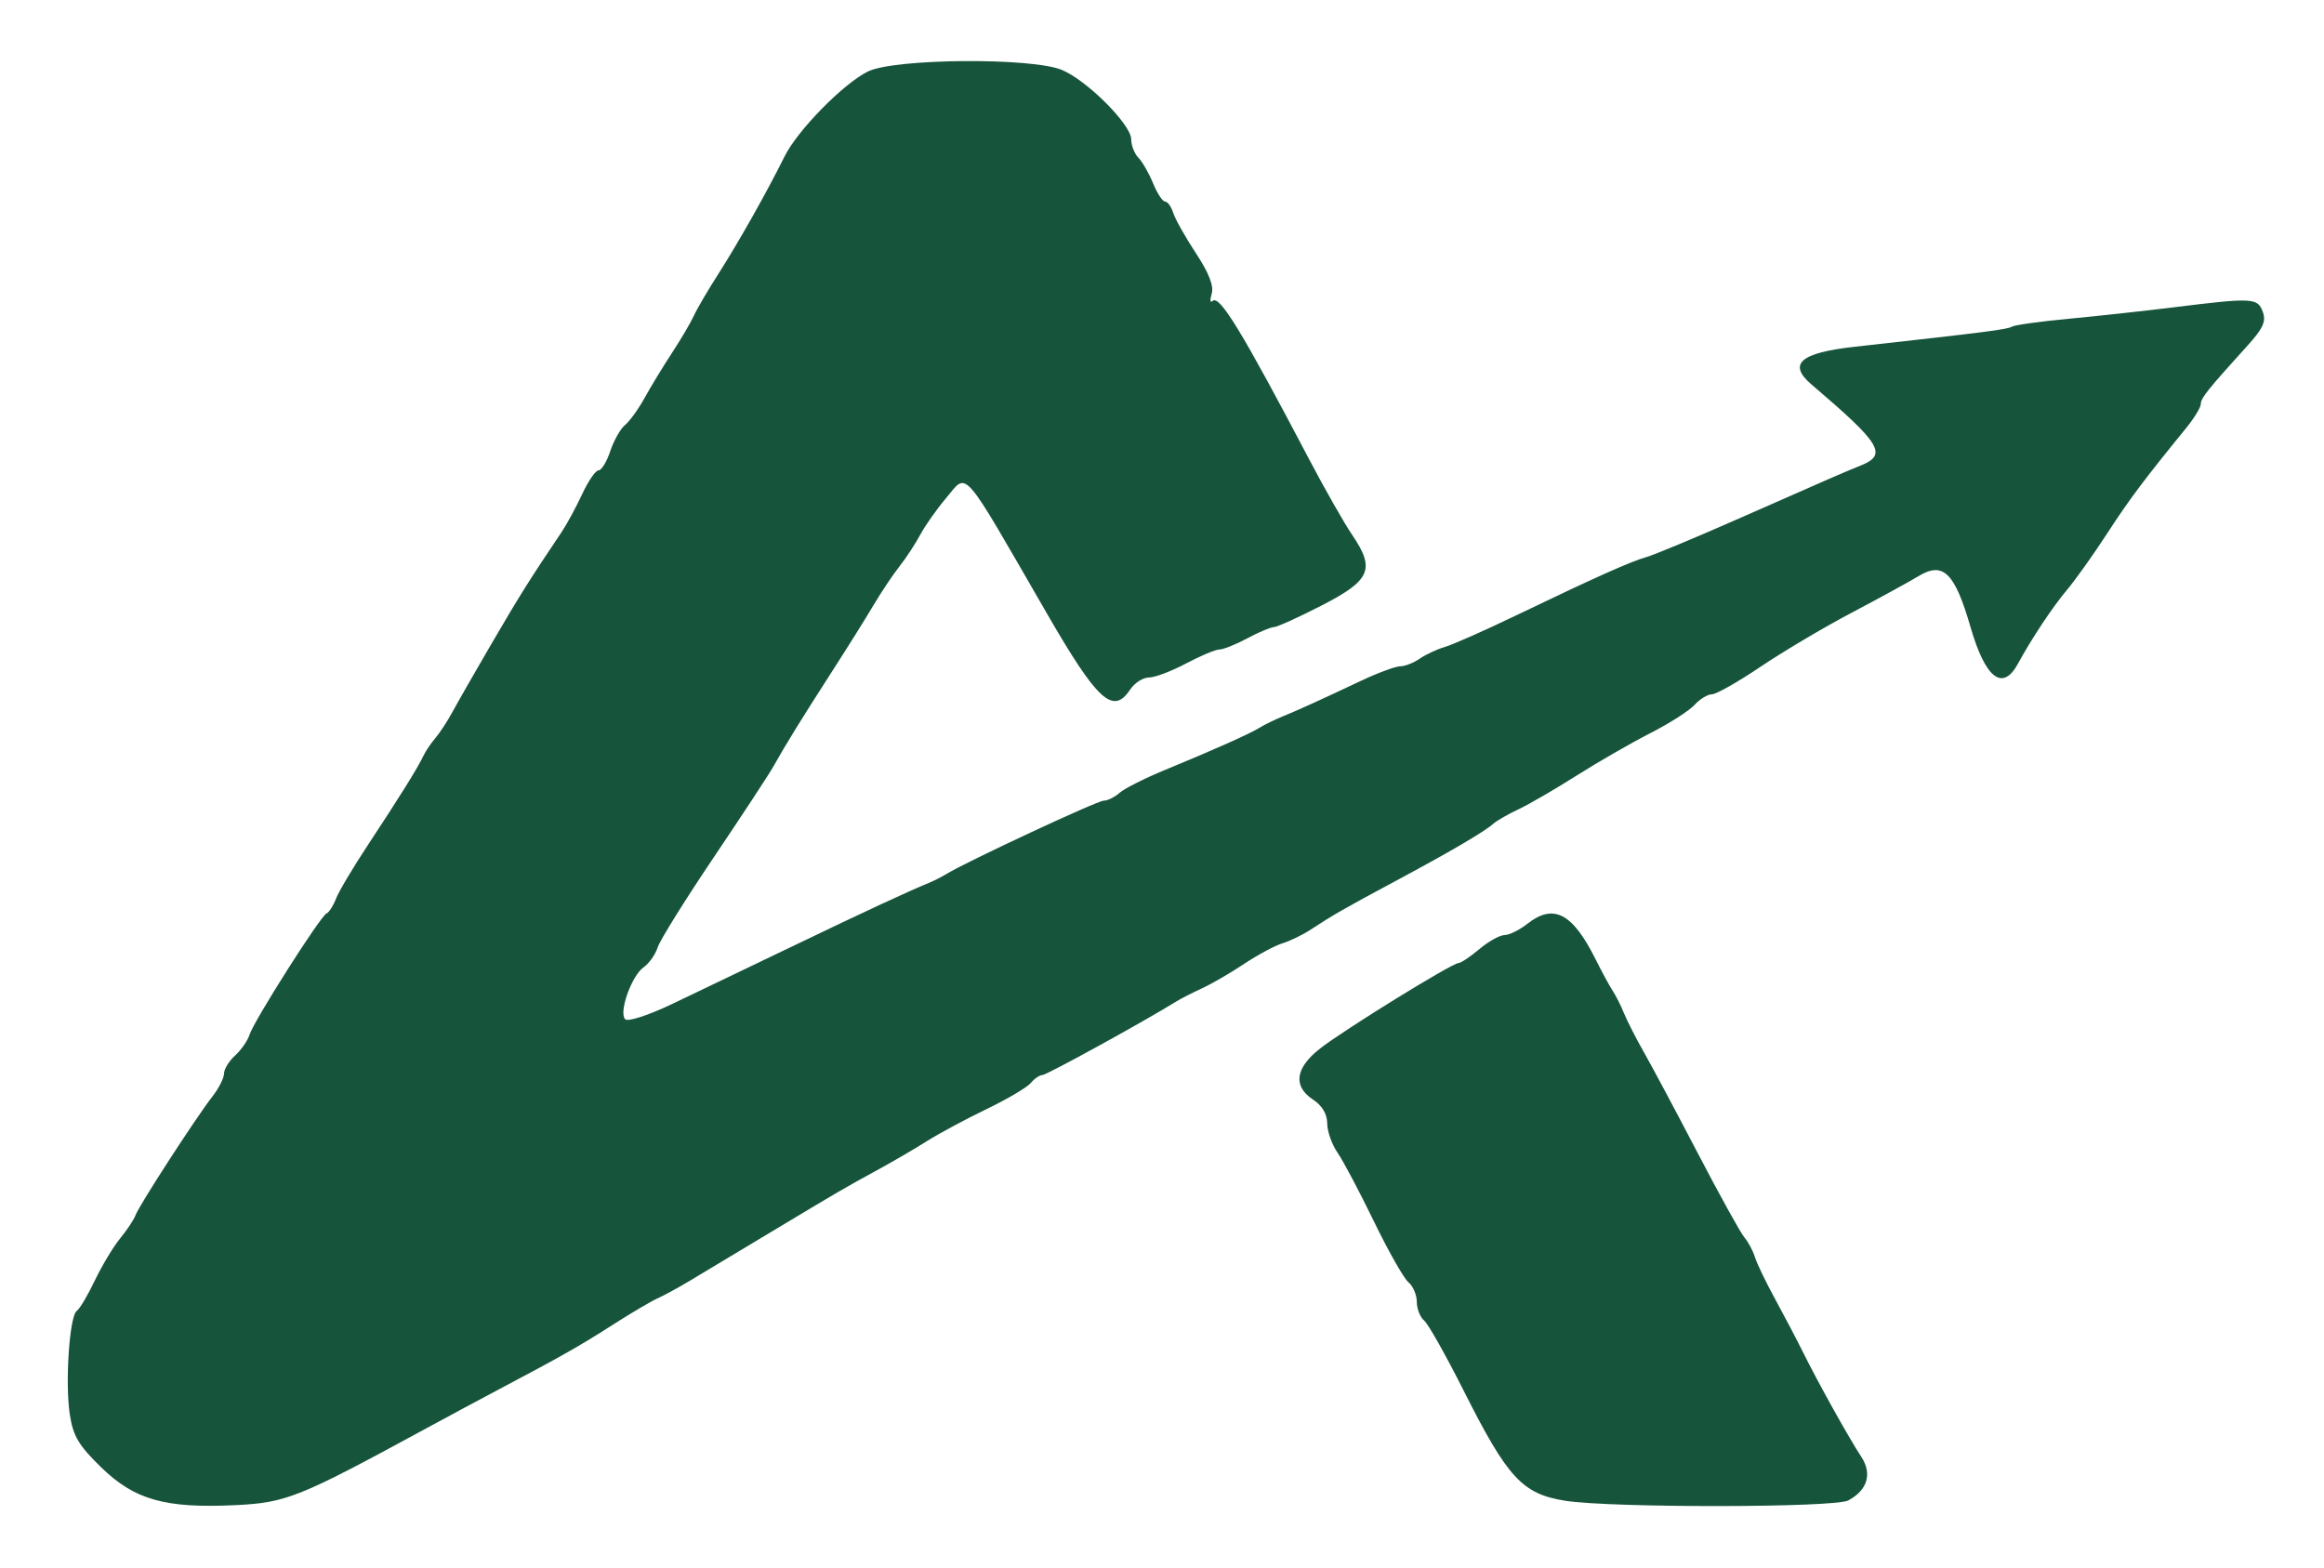
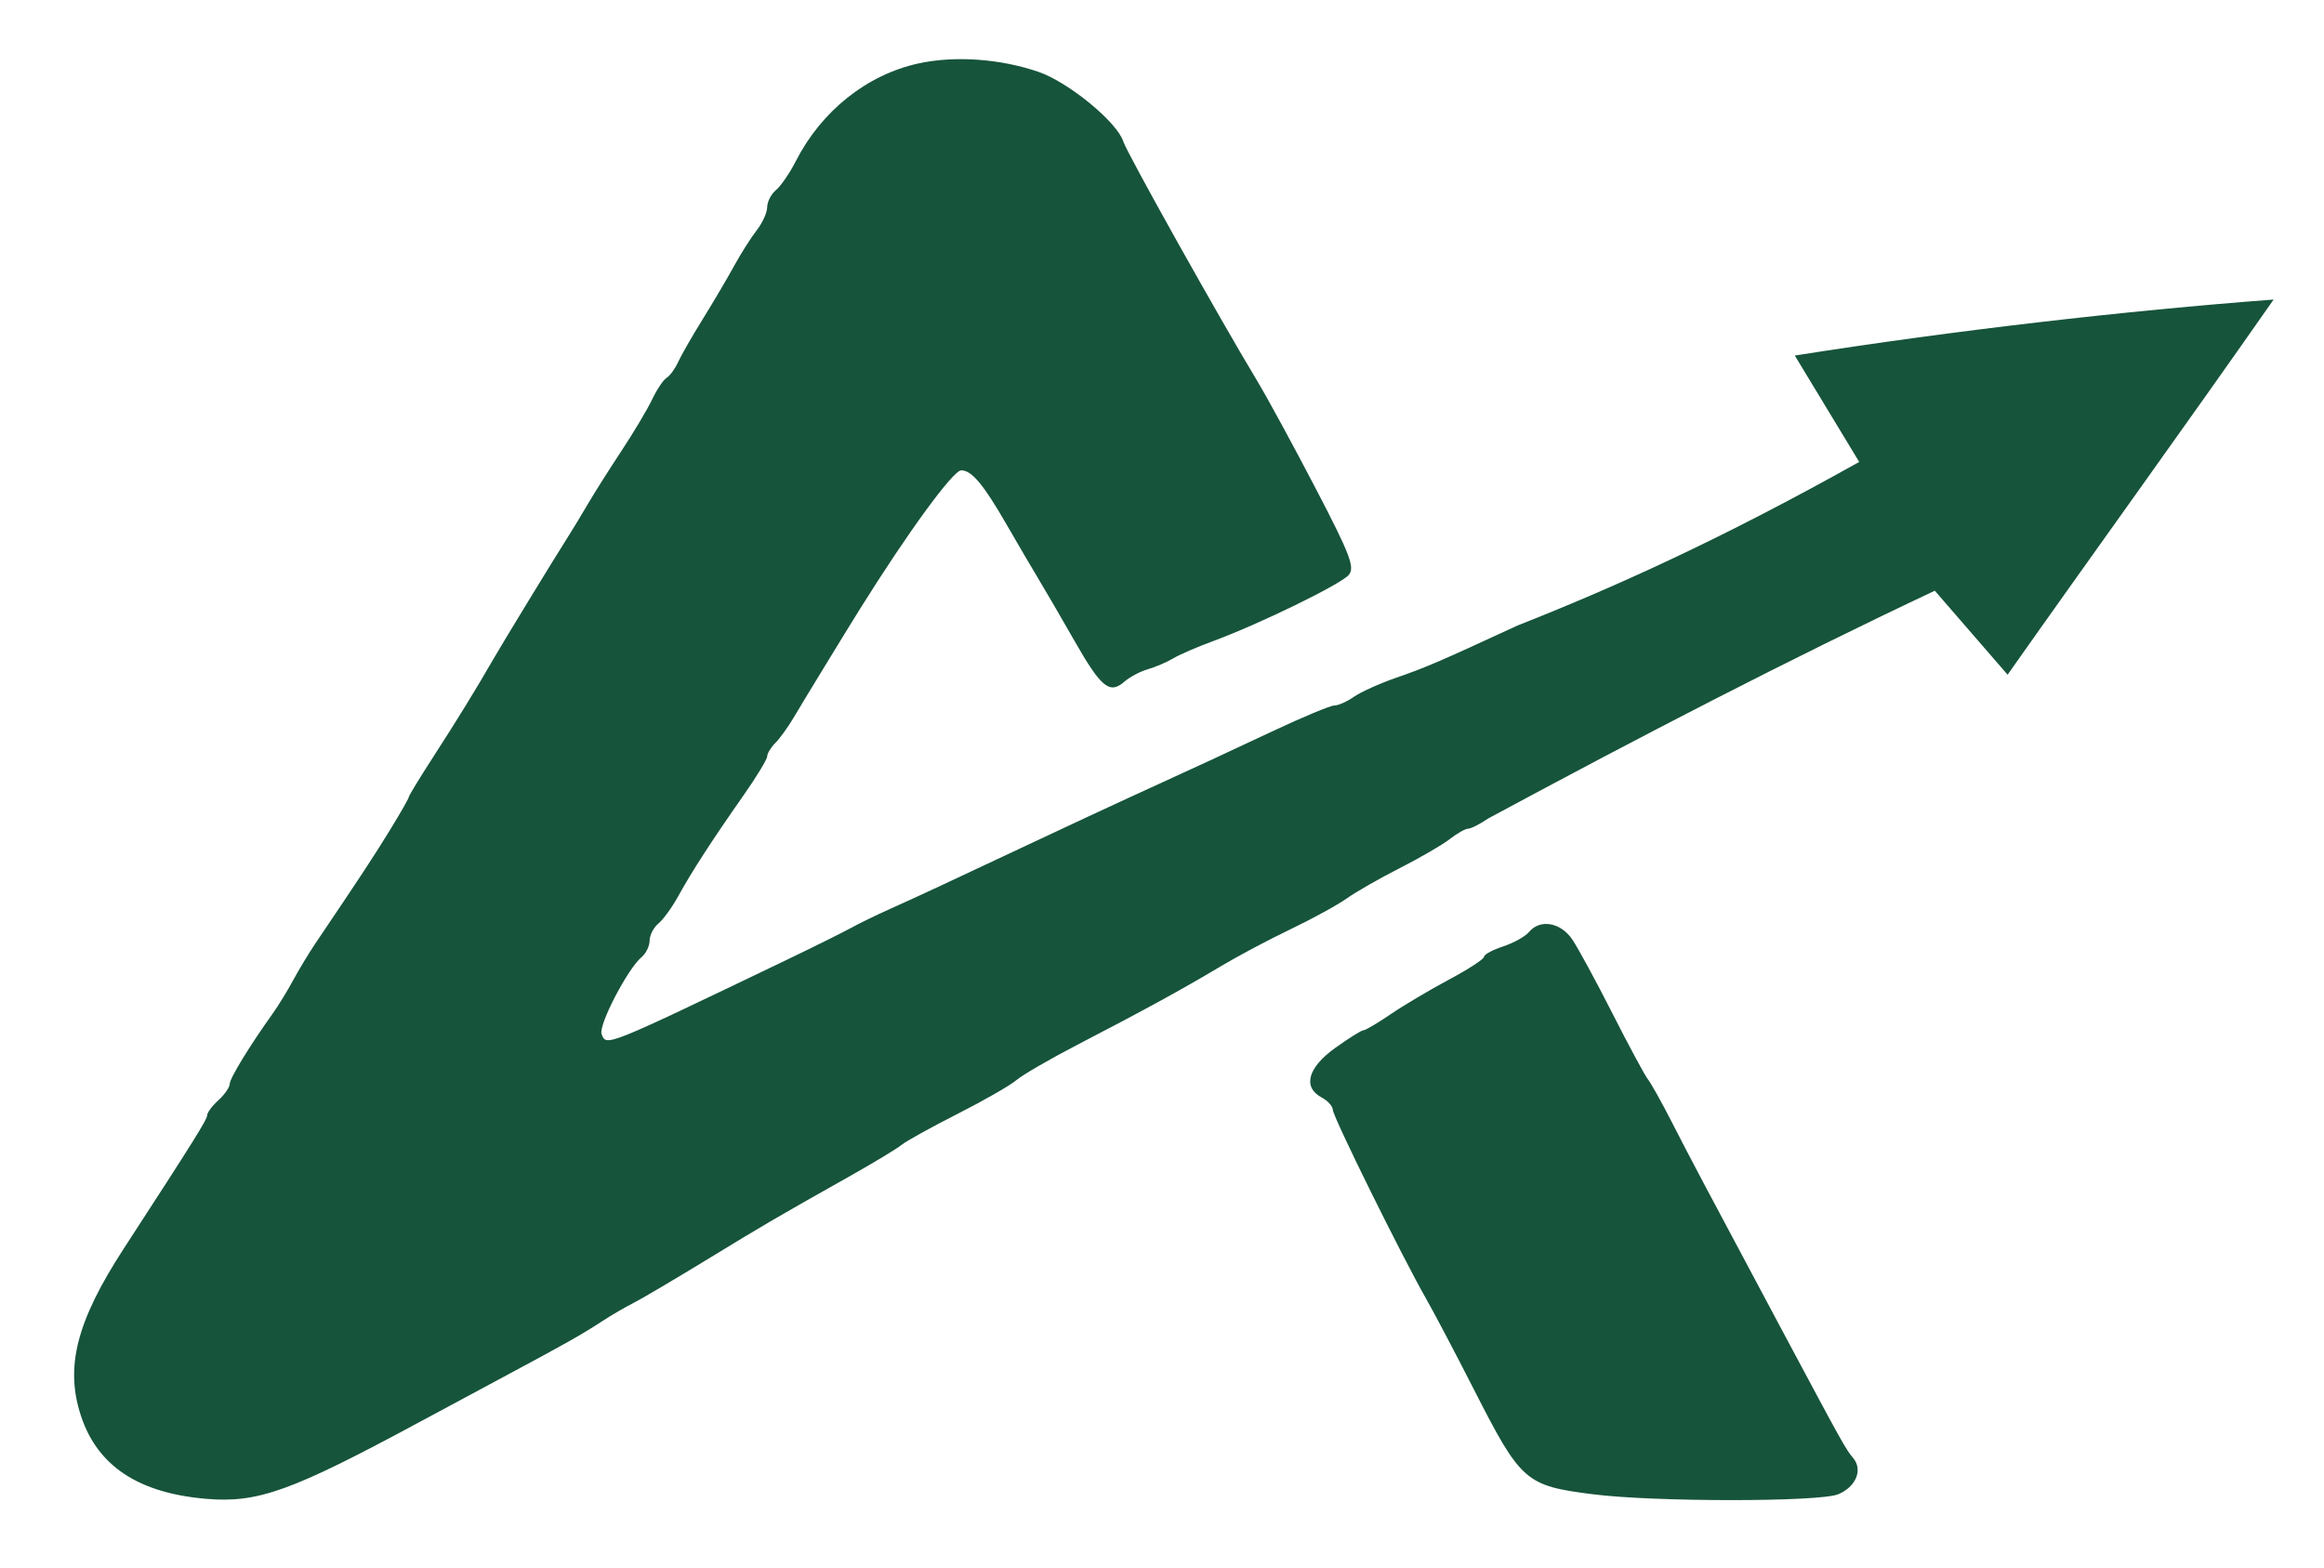
<svg xmlns="http://www.w3.org/2000/svg" viewBox="455 220 415 280" width="415" height="280">
-   <path d="M 610 232.761 C 605.616 234.910, 597.412 243.274, 595.091 247.958 C 591.982 254.234, 586.912 263.233, 583.331 268.831 C 581.412 271.832, 579.418 275.235, 578.901 276.393 C 578.383 277.552, 576.634 280.525, 575.014 283 C 573.393 285.475, 571.185 289.105, 570.107 291.067 C 569.029 293.029, 567.461 295.202, 566.624 295.897 C 565.787 296.592, 564.594 298.699, 563.974 300.580 C 563.353 302.461, 562.414 304, 561.887 304 C 561.360 304, 560.043 305.913, 558.959 308.250 C 557.876 310.587, 556.204 313.666, 555.245 315.090 C 549.681 323.351, 547.779 326.379, 542.896 334.751 C 539.928 339.839, 536.754 345.383, 535.843 347.070 C 534.931 348.758, 533.537 350.895, 532.745 351.819 C 531.952 352.744, 530.989 354.175, 530.604 355 C 529.637 357.073, 526.364 362.330, 520.680 370.939 C 518.028 374.955, 515.470 379.264, 514.994 380.515 C 514.518 381.766, 513.759 382.950, 513.307 383.145 C 512.212 383.617, 500.365 402.274, 499.571 404.776 C 499.229 405.854, 498.060 407.540, 496.974 408.523 C 495.889 409.506, 495 410.957, 495 411.747 C 495 412.537, 494.066 414.380, 492.925 415.842 C 490.004 419.584, 479.890 435.195, 479.218 437 C 478.911 437.825, 477.666 439.706, 476.452 441.181 C 475.238 442.656, 473.209 446.031, 471.942 448.681 C 470.675 451.331, 469.222 453.781, 468.714 454.124 C 467.414 455.002, 466.603 466.865, 467.454 472.544 C 468.042 476.465, 469.021 478.125, 473.074 482.072 C 479.032 487.875, 484.515 489.418, 497.037 488.815 C 506.083 488.379, 508.369 487.465, 530.500 475.435 C 534.900 473.043, 540.975 469.780, 544 468.183 C 555.030 462.362, 558.614 460.331, 564.393 456.623 C 567.635 454.543, 571.235 452.417, 572.393 451.897 C 573.552 451.378, 576.169 449.951, 578.209 448.726 C 580.248 447.502, 586.773 443.582, 592.709 440.016 C 604.855 432.719, 605.694 432.231, 612.093 428.733 C 614.620 427.352, 618.445 425.114, 620.593 423.760 C 622.742 422.405, 627.511 419.846, 631.190 418.073 C 634.870 416.299, 638.413 414.208, 639.063 413.424 C 639.713 412.641, 640.652 412, 641.150 412 C 641.889 412, 659.370 402.393, 665 398.892 C 665.825 398.379, 667.927 397.303, 669.671 396.500 C 671.414 395.697, 674.789 393.737, 677.171 392.145 C 679.552 390.554, 682.616 388.907, 683.981 388.485 C 685.345 388.064, 687.595 386.977, 688.981 386.069 C 693.106 383.368, 695.086 382.233, 704 377.458 C 713.893 372.159, 720.029 368.568, 721.648 367.131 C 722.279 366.571, 724.304 365.406, 726.148 364.543 C 727.991 363.680, 732.650 360.977, 736.500 358.538 C 740.350 356.098, 746.288 352.680, 749.695 350.941 C 753.102 349.203, 756.659 346.930, 757.600 345.890 C 758.540 344.851, 759.936 344, 760.700 344 C 761.465 344, 765.362 341.792, 769.361 339.094 C 773.359 336.396, 780.651 332.068, 785.565 329.477 C 790.479 326.887, 795.909 323.916, 797.630 322.876 C 801.991 320.241, 804.067 322.281, 806.863 331.946 C 809.541 341.205, 812.620 343.578, 815.368 338.500 C 817.744 334.110, 821.582 328.335, 824.123 325.327 C 825.597 323.583, 828.801 319.083, 831.243 315.327 C 835.276 309.126, 837.719 305.866, 845.448 296.363 C 846.852 294.637, 848 292.743, 848 292.153 C 848 291.109, 849.224 289.579, 856.395 281.663 C 859.142 278.631, 859.701 277.372, 859.059 275.663 C 858.125 273.176, 857.269 273.135, 843 274.903 C 837.775 275.550, 829.366 276.468, 824.314 276.941 C 819.262 277.415, 814.732 278.048, 814.248 278.347 C 813.450 278.840, 809.839 279.301, 786.160 281.935 C 776.439 283.017, 774.184 285.004, 778.500 288.684 C 790.964 299.315, 792.101 301.195, 787.250 303.152 C 784.061 304.438, 783.013 304.894, 765 312.834 C 757.575 316.107, 750.375 319.103, 749 319.491 C 746.151 320.296, 739.853 323.118, 725.500 330.020 C 720 332.665, 714.375 335.153, 713 335.549 C 711.625 335.945, 709.612 336.884, 708.527 337.635 C 707.443 338.386, 705.874 339, 705.042 339 C 704.210 339, 701.047 340.171, 698.014 341.601 C 690.391 345.197, 686.919 346.775, 684 347.971 C 682.625 348.534, 680.825 349.414, 680 349.927 C 678.204 351.042, 671.871 353.872, 663 357.524 C 659.425 358.995, 655.790 360.829, 654.921 361.600 C 654.053 362.370, 652.775 363, 652.080 363 C 650.944 363, 627.659 373.859, 624 376.096 C 623.175 376.600, 621.825 377.289, 621 377.627 C 617.213 379.178, 609.399 382.808, 596.500 389.011 C 588.800 392.714, 579.126 397.354, 575.001 399.323 C 570.822 401.318, 567.122 402.522, 566.643 402.043 C 565.445 400.845, 567.772 394.275, 569.933 392.753 C 570.912 392.064, 572.039 390.468, 572.438 389.206 C 572.836 387.945, 577.335 380.719, 582.434 373.150 C 587.533 365.581, 592.334 358.265, 593.103 356.893 C 595.312 352.949, 598.118 348.402, 603.500 340.045 C 606.250 335.775, 609.625 330.381, 611 328.059 C 612.375 325.737, 614.449 322.637, 615.609 321.169 C 616.769 319.701, 618.444 317.150, 619.331 315.500 C 620.219 313.850, 622.279 310.925, 623.910 309 C 627.871 304.326, 626.418 302.671, 641.902 329.487 C 650.981 345.211, 653.758 347.757, 656.812 343.156 C 657.600 341.970, 659.110 341, 660.168 341 C 661.226 341, 664.205 339.875, 666.788 338.500 C 669.371 337.125, 672.052 336, 672.746 336 C 673.440 336, 675.686 335.100, 677.739 334 C 679.791 332.900, 681.927 331.999, 682.485 331.998 C 683.043 331.996, 686.875 330.261, 691 328.142 C 699.759 323.642, 700.619 321.665, 696.474 315.556 C 695.033 313.434, 691.586 307.378, 688.812 302.099 C 676.762 279.161, 672.760 272.596, 671.537 273.755 C 671.105 274.165, 671.031 273.588, 671.373 272.472 C 671.792 271.102, 670.885 268.761, 668.573 265.251 C 666.692 262.395, 664.863 259.145, 664.509 258.029 C 664.155 256.913, 663.500 256, 663.054 256 C 662.608 256, 661.645 254.537, 660.914 252.750 C 660.183 250.963, 659.003 248.905, 658.292 248.179 C 657.582 247.452, 657 245.968, 657 244.881 C 657 242.259, 649.124 234.368, 644.634 232.492 C 639.250 230.242, 614.750 230.433, 610 232.761 M 727.727 385 C 726.329 386.100, 724.503 387, 723.669 387 C 722.835 387, 720.816 388.125, 719.182 389.500 C 717.548 390.875, 715.868 392, 715.448 392 C 714.311 392, 695.079 403.872, 690.750 407.246 C 686.282 410.728, 685.835 414.006, 689.500 416.408 C 691.094 417.453, 692 418.978, 692 420.619 C 692 422.034, 692.826 424.386, 693.834 425.846 C 694.843 427.306, 697.771 432.834, 700.340 438.132 C 702.909 443.430, 705.683 448.322, 706.505 449.005 C 707.327 449.687, 708 451.260, 708 452.500 C 708 453.740, 708.587 455.242, 709.305 455.838 C 710.022 456.433, 713.201 462.072, 716.370 468.369 C 724.223 483.976, 726.833 486.807, 734.500 488.031 C 742.618 489.326, 782.601 489.284, 785.043 487.977 C 788.484 486.136, 789.361 483.198, 787.372 480.183 C 785.209 476.904, 779.652 466.929, 776.965 461.500 C 775.876 459.300, 773.633 455.025, 771.981 452 C 770.329 448.975, 768.704 445.600, 768.371 444.500 C 768.037 443.400, 767.195 441.825, 766.499 441 C 765.804 440.175, 762.068 433.425, 758.198 426 C 754.327 418.575, 750.006 410.475, 748.597 408 C 747.187 405.525, 745.576 402.375, 745.017 401 C 744.458 399.625, 743.554 397.825, 743.006 397 C 742.459 396.175, 741.089 393.651, 739.962 391.392 C 735.805 383.057, 732.435 381.297, 727.727 385" fill="#16543B" fill-rule="evenodd" />
+   <path d="M 618.987 231.336 C 609.803 233.348, 601.682 239.822, 597.116 248.772 C 596.033 250.896, 594.438 253.221, 593.573 253.939 C 592.708 254.657, 592 256.029, 592 256.988 C 592 257.946, 591.162 259.803, 590.137 261.115 C 589.113 262.427, 587.290 265.300, 586.087 267.500 C 584.884 269.700, 582.363 273.975, 580.486 277 C 578.608 280.025, 576.633 283.469, 576.097 284.653 C 575.562 285.837, 574.639 287.105, 574.047 287.471 C 573.454 287.837, 572.292 289.568, 571.464 291.318 C 570.636 293.068, 568.174 297.200, 565.993 300.500 C 563.812 303.800, 561.109 308.075, 559.986 310 C 558.863 311.925, 557.169 314.717, 556.222 316.204 C 553.735 320.110, 544.761 334.825, 542.998 337.890 C 539.980 343.137, 536.589 348.651, 532.343 355.218 C 529.954 358.912, 528 362.120, 528 362.347 C 528 362.573, 526.518 365.175, 524.708 368.129 C 521.788 372.893, 519.393 376.536, 511.343 388.464 C 510.157 390.221, 508.356 393.199, 507.342 395.080 C 506.328 396.961, 504.694 399.625, 503.711 401 C 499.542 406.834, 496.035 412.576, 496.018 413.595 C 496.008 414.197, 495.100 415.505, 494 416.500 C 492.900 417.495, 492 418.694, 492 419.164 C 492 419.929, 489.604 423.762, 477.099 443 C 468.652 455.996, 466.568 464.173, 469.473 472.918 C 472.440 481.852, 479.754 486.677, 491.869 487.692 C 501.043 488.461, 507.008 486.322, 529.500 474.195 C 533.350 472.119, 540.249 468.413, 544.830 465.960 C 555.919 460.023, 558.934 458.321, 562.500 455.986 C 564.150 454.905, 566.625 453.459, 568 452.771 C 569.375 452.083, 575.225 448.636, 581 445.110 C 591.791 438.522, 593.338 437.617, 606.687 430.099 C 610.984 427.679, 615.175 425.146, 616 424.471 C 616.825 423.796, 621.325 421.303, 626 418.931 C 630.675 416.559, 635.400 413.850, 636.500 412.910 C 637.600 411.970, 642.550 409.102, 647.500 406.537 C 659.194 400.476, 666.216 396.631, 673 392.573 C 676.025 390.764, 681.650 387.777, 685.500 385.935 C 689.350 384.092, 693.850 381.626, 695.500 380.453 C 697.150 379.280, 701.425 376.836, 705 375.021 C 708.575 373.206, 712.573 370.884, 713.885 369.861 C 715.197 368.837, 716.677 368, 717.175 368 C 717.673 368, 719.300 367.170, 720.790 366.156 C 748.0 351.5, 774.0 338.0, 800.5 325.5 L 813.5 340.5 C 829.0 318.5, 846.0 295.0, 861.0 273.5 C 834.5 275.5, 804.0 279.0, 775.5 283.5 L 787.0 302.5 C 762.0 316.5, 743.0 325.0, 726 331.710 C 711.797 338.273, 709.700 339.175, 704.242 341.071 C 701.350 342.076, 697.988 343.596, 696.770 344.449 C 695.552 345.302, 693.983 346, 693.284 346 C 692.585 346, 687.622 348.065, 682.256 350.589 C 672.920 354.981, 670.031 356.318, 656.500 362.509 C 653.200 364.019, 645.775 367.479, 640 370.198 C 623.733 377.857, 618.863 380.124, 614 382.301 C 611.525 383.409, 608.375 384.943, 607 385.709 C 605.625 386.475, 600.225 389.153, 595 391.661 C 562.786 407.119, 563.290 406.918, 562.428 404.673 C 561.833 403.123, 567.090 393, 569.550 390.959 C 570.347 390.297, 571 388.965, 571 388 C 571 387.035, 571.708 385.657, 572.573 384.939 C 573.438 384.221, 575.029 382.029, 576.107 380.067 C 578.520 375.677, 582.181 370.021, 587.750 362.082 C 590.087 358.749, 592 355.600, 592 355.083 C 592 354.566, 592.655 353.488, 593.456 352.687 C 594.256 351.887, 595.719 349.863, 596.706 348.190 C 598.332 345.433, 606 332.869, 608.490 328.882 C 617.095 315.101, 625.197 304, 626.648 304 C 628.514 304, 630.622 306.516, 634.730 313.649 C 636.803 317.250, 639.400 321.681, 640.500 323.497 C 641.600 325.312, 644.474 330.255, 646.886 334.482 C 651.640 342.811, 653.157 344.048, 655.787 341.740 C 656.729 340.913, 658.625 339.911, 660 339.514 C 661.375 339.117, 663.400 338.250, 664.500 337.587 C 665.600 336.924, 668.750 335.557, 671.500 334.548 C 679.762 331.517, 694.470 324.343, 695.862 322.666 C 696.967 321.335, 696.076 319.010, 689.978 307.299 C 686.026 299.710, 681.302 291.025, 679.482 288 C 672.449 276.314, 656.235 247.316, 655.581 245.256 C 654.483 241.794, 645.767 234.649, 640.415 232.822 C 633.545 230.477, 625.465 229.916, 618.987 231.336 M 728.042 386.449 C 727.381 387.246, 725.301 388.406, 723.420 389.026 C 721.539 389.647, 720 390.484, 720 390.886 C 720 391.288, 717.188 393.119, 713.750 394.954 C 710.313 396.789, 705.619 399.575, 703.320 401.145 C 701.021 402.715, 698.844 404, 698.483 404 C 698.122 404, 695.841 405.426, 693.413 407.170 C 688.531 410.676, 687.576 414.168, 691 416 C 692.100 416.589, 693 417.580, 693 418.202 C 693 419.393, 705.304 444.308, 709.692 452 C 711.103 454.475, 714.895 461.675, 718.118 468 C 726.617 484.682, 727.361 485.338, 739.500 486.880 C 750.380 488.262, 779.795 488.263, 783.217 486.882 C 786.385 485.603, 787.687 482.533, 785.950 480.440 C 784.553 478.757, 784.206 478.134, 773.601 458.284 C 759.522 431.930, 756.699 426.601, 753.472 420.281 C 751.726 416.861, 749.840 413.486, 749.280 412.781 C 748.721 412.077, 745.867 406.775, 742.938 401 C 740.009 395.225, 736.769 389.262, 735.738 387.750 C 733.671 384.718, 729.995 384.096, 728.042 386.449" fill="#16543B" fill-rule="evenodd" />
</svg>
